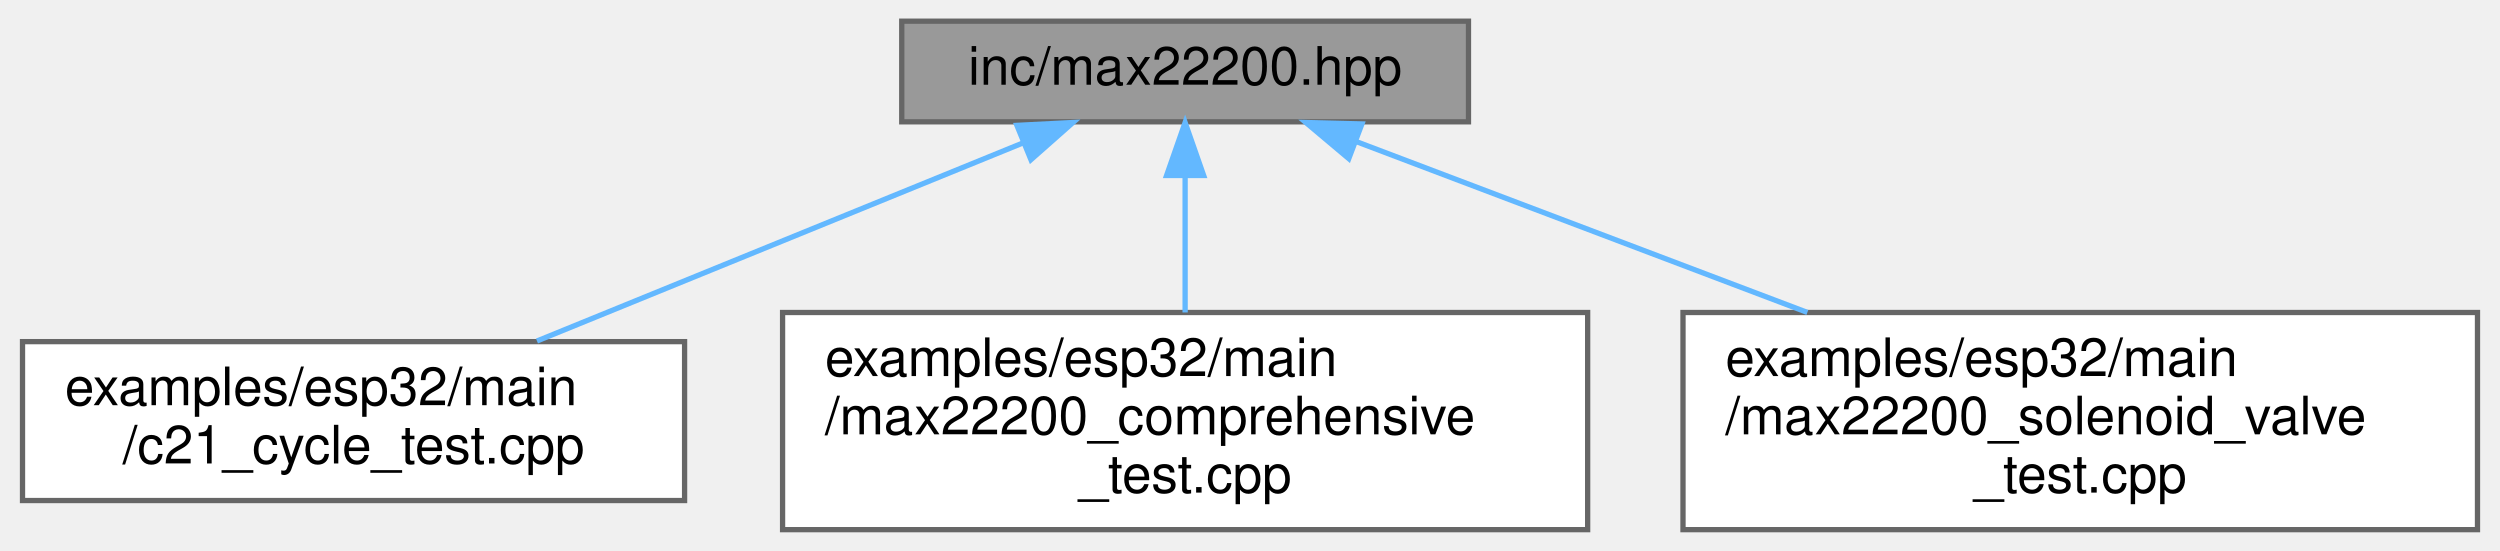
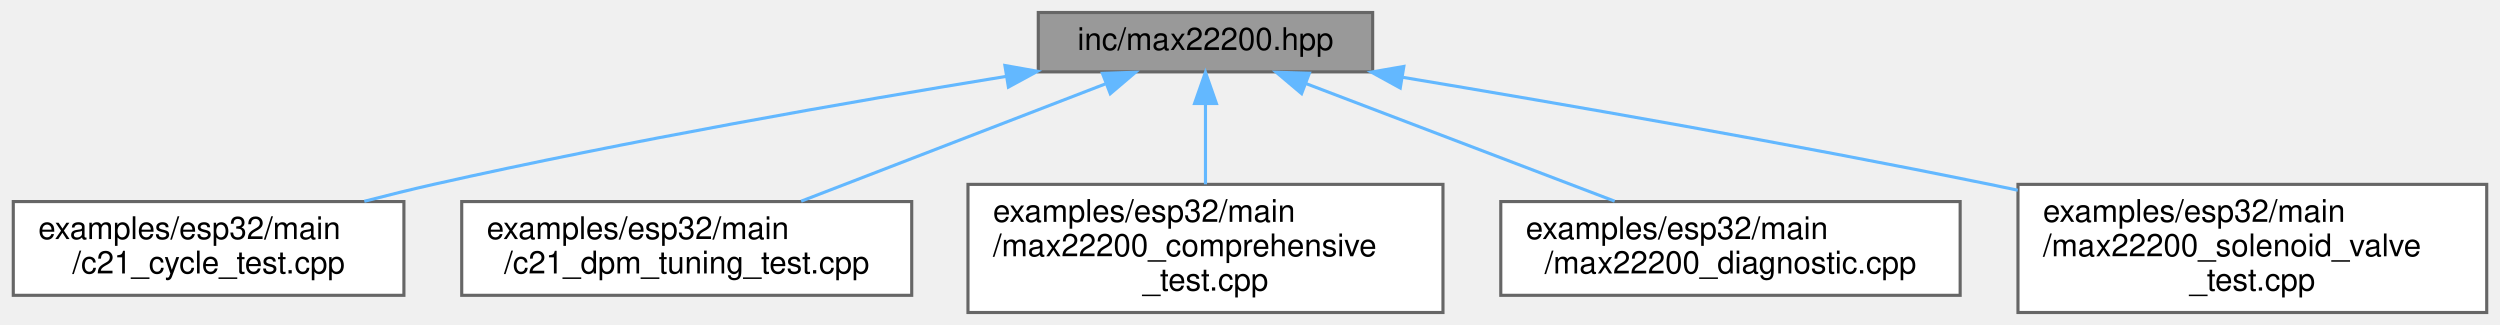
- <svg xmlns="http://www.w3.org/2000/svg" xmlns:xlink="http://www.w3.org/1999/xlink" width="472pt" height="104pt" viewBox="0.00 0.00 471.50 104.00">
+ <svg xmlns="http://www.w3.org/2000/svg" xmlns:xlink="http://www.w3.org/1999/xlink" width="800pt" height="104pt" viewBox="0.00 0.00 799.50 104.00">
  <g id="graph0" class="graph" transform="scale(1 1) rotate(0) translate(4 100)">
    <g id="Node000001" class="node">
      <g id="a_Node000001">
        <a xlink:title="Main driver class for MAX22200 octal solenoid and motor driver.">
-           <polygon fill="#999999" stroke="#666666" points="273,-96 166,-96 166,-77 273,-77 273,-96" />
-           <text text-anchor="middle" x="219.5" y="-84" font-family="Helvetica,sans-Serif" font-size="10.00">inc/max22200.hpp</text>
+           <polygon fill="#999999" stroke="#666666" points="435,-96 328,-96 328,-77 435,-77 435,-96" />
+           <text text-anchor="middle" x="381.5" y="-84" font-family="Helvetica,sans-Serif" font-size="10.00">inc/max22200.hpp</text>
        </a>
      </g>
    </g>
    <g id="Node000002" class="node">
      <g id="a_Node000002">
        <a xlink:href="c21__cycle__test_8cpp.html" target="_top" xlink:title="Real-hardware Parker C21 24 V solenoid cycle test on MAX22200 CH0.">
          <polygon fill="white" stroke="#666666" points="125,-35.5 0,-35.5 0,-5.5 125,-5.5 125,-35.5" />
          <text text-anchor="start" x="8" y="-23.5" font-family="Helvetica,sans-Serif" font-size="10.00">examples/esp32/main</text>
          <text text-anchor="middle" x="62.5" y="-12.5" font-family="Helvetica,sans-Serif" font-size="10.00">/c21_cycle_test.cpp</text>
        </a>
      </g>
    </g>
    <g id="edge1_Node000001_Node000002" class="edge">
      <g id="a_edge1_Node000001_Node000002">
        <a xlink:title=" ">
-           <path fill="none" stroke="#63b8ff" d="M188.85,-73C162.51,-62.27 124.56,-46.8 97.13,-35.62" />
-           <polygon fill="#63b8ff" stroke="#63b8ff" points="187.74,-76.33 198.33,-76.87 190.39,-69.85 187.74,-76.33" />
+           <path fill="none" stroke="#63b8ff" d="M317.72,-75.56C267.66,-67.39 196.34,-54.92 134.5,-41 127.3,-39.38 119.73,-37.51 112.33,-35.59" />
+           <polygon fill="#63b8ff" stroke="#63b8ff" points="317.32,-79.04 327.75,-77.19 318.44,-72.13 317.32,-79.04" />
        </a>
      </g>
    </g>
    <g id="Node000003" class="node">
      <g id="a_Node000003">
-         <a xlink:href="max22200__comprehensive__test_8cpp.html" target="_top" xlink:title="Comprehensive test suite for MAX22200 driver on ESP32.">
-           <polygon fill="white" stroke="#666666" points="295.5,-41 143.5,-41 143.5,0 295.5,0 295.5,-41" />
-           <text text-anchor="start" x="151.5" y="-29" font-family="Helvetica,sans-Serif" font-size="10.00">examples/esp32/main</text>
-           <text text-anchor="start" x="151.5" y="-18" font-family="Helvetica,sans-Serif" font-size="10.00">/max22200_comprehensive</text>
-           <text text-anchor="middle" x="219.5" y="-7" font-family="Helvetica,sans-Serif" font-size="10.00">_test.cpp</text>
+         <a xlink:href="c21__dpm__tuning__test_8cpp.html" target="_top" xlink:title="DPM (Detection of Plunger Movement) tuning + CSV-logging cycle test.">
+           <polygon fill="white" stroke="#666666" points="287.5,-35.5 143.5,-35.5 143.5,-5.5 287.5,-5.5 287.5,-35.5" />
+           <text text-anchor="start" x="151.5" y="-23.5" font-family="Helvetica,sans-Serif" font-size="10.00">examples/esp32/main</text>
+           <text text-anchor="middle" x="215.5" y="-12.5" font-family="Helvetica,sans-Serif" font-size="10.00">/c21_dpm_tuning_test.cpp</text>
        </a>
      </g>
    </g>
    <g id="edge2_Node000001_Node000003" class="edge">
      <g id="a_edge2_Node000001_Node000003">
        <a xlink:title=" ">
-           <path fill="none" stroke="#63b8ff" d="M219.5,-66.63C219.5,-58.56 219.5,-49.15 219.5,-41.01" />
-           <polygon fill="#63b8ff" stroke="#63b8ff" points="216,-66.87 219.5,-76.87 223,-66.87 216,-66.87" />
+           <path fill="none" stroke="#63b8ff" d="M349.46,-73.15C321.6,-62.4 281.24,-46.85 252.11,-35.62" />
+           <polygon fill="#63b8ff" stroke="#63b8ff" points="348.52,-76.54 359.11,-76.87 351.04,-70.01 348.52,-76.54" />
        </a>
      </g>
    </g>
    <g id="Node000004" class="node">
      <g id="a_Node000004">
-         <a xlink:href="max22200__solenoid__valve__test_8cpp.html" target="_top" xlink:title="Dedicated solenoid/valve test for MAX22200 driver on ESP32.">
-           <polygon fill="white" stroke="#666666" points="463.5,-41 313.5,-41 313.5,0 463.5,0 463.5,-41" />
-           <text text-anchor="start" x="321.5" y="-29" font-family="Helvetica,sans-Serif" font-size="10.00">examples/esp32/main</text>
-           <text text-anchor="start" x="321.5" y="-18" font-family="Helvetica,sans-Serif" font-size="10.00">/max22200_solenoid_valve</text>
-           <text text-anchor="middle" x="388.5" y="-7" font-family="Helvetica,sans-Serif" font-size="10.00">_test.cpp</text>
+         <a xlink:href="max22200__comprehensive__test_8cpp.html" target="_top" xlink:title="Comprehensive test suite for MAX22200 driver on ESP32.">
+           <polygon fill="white" stroke="#666666" points="457.5,-41 305.5,-41 305.5,0 457.5,0 457.5,-41" />
+           <text text-anchor="start" x="313.5" y="-29" font-family="Helvetica,sans-Serif" font-size="10.00">examples/esp32/main</text>
+           <text text-anchor="start" x="313.5" y="-18" font-family="Helvetica,sans-Serif" font-size="10.00">/max22200_comprehensive</text>
+           <text text-anchor="middle" x="381.5" y="-7" font-family="Helvetica,sans-Serif" font-size="10.00">_test.cpp</text>
        </a>
      </g>
    </g>
    <g id="edge3_Node000001_Node000004" class="edge">
      <g id="a_edge3_Node000001_Node000004">
        <a xlink:title=" ">
-           <path fill="none" stroke="#63b8ff" d="M251.67,-73.32C275.76,-64.19 309.19,-51.53 336.98,-41.01" />
-           <polygon fill="#63b8ff" stroke="#63b8ff" points="250.4,-70.05 242.29,-76.87 252.88,-76.6 250.4,-70.05" />
+           <path fill="none" stroke="#63b8ff" d="M381.5,-66.63C381.5,-58.56 381.5,-49.15 381.5,-41.01" />
+           <polygon fill="#63b8ff" stroke="#63b8ff" points="378,-66.87 381.5,-76.87 385,-66.87 378,-66.87" />
+         </a>
+       </g>
+     </g>
+     <g id="Node000005" class="node">
+       <g id="a_Node000005">
+         <a xlink:href="max22200__diagnostic_8cpp.html" target="_top" xlink:title="End-to-end MAX22200 health-check on real hardware.">
+           <polygon fill="white" stroke="#666666" points="623,-35.5 476,-35.5 476,-5.5 623,-5.5 623,-35.5" />
+           <text text-anchor="start" x="484" y="-23.5" font-family="Helvetica,sans-Serif" font-size="10.00">examples/esp32/main</text>
+           <text text-anchor="middle" x="549.5" y="-12.5" font-family="Helvetica,sans-Serif" font-size="10.00">/max22200_diagnostic.cpp</text>
+         </a>
+       </g>
+     </g>
+     <g id="edge4_Node000001_Node000005" class="edge">
+       <g id="a_edge4_Node000001_Node000005">
+         <a xlink:title=" ">
+           <path fill="none" stroke="#63b8ff" d="M413.56,-73.29C441.77,-62.54 482.84,-46.9 512.45,-35.62" />
+           <polygon fill="#63b8ff" stroke="#63b8ff" points="412.26,-70.04 404.16,-76.87 414.75,-76.58 412.26,-70.04" />
+         </a>
+       </g>
+     </g>
+     <g id="Node000006" class="node">
+       <g id="a_Node000006">
+         <a xlink:href="max22200__solenoid__valve__test_8cpp.html" target="_top" xlink:title="Dedicated solenoid/valve test for MAX22200 driver on ESP32.">
+           <polygon fill="white" stroke="#666666" points="791.5,-41 641.5,-41 641.5,0 791.5,0 791.5,-41" />
+           <text text-anchor="start" x="649.5" y="-29" font-family="Helvetica,sans-Serif" font-size="10.00">examples/esp32/main</text>
+           <text text-anchor="start" x="649.5" y="-18" font-family="Helvetica,sans-Serif" font-size="10.00">/max22200_solenoid_valve</text>
+           <text text-anchor="middle" x="716.5" y="-7" font-family="Helvetica,sans-Serif" font-size="10.00">_test.cpp</text>
+         </a>
+       </g>
+     </g>
+     <g id="edge5_Node000001_Node000006" class="edge">
+       <g id="a_edge5_Node000001_Node000006">
+         <a xlink:title=" ">
+           <path fill="none" stroke="#63b8ff" d="M444.72,-75.24C495.58,-66.76 568.82,-54.03 632.5,-41 635.43,-40.4 638.42,-39.77 641.44,-39.13" />
+           <polygon fill="#63b8ff" stroke="#63b8ff" points="443.83,-71.84 434.54,-76.93 444.98,-78.74 443.83,-71.84" />
        </a>
      </g>
    </g>
  </g>
</svg>
